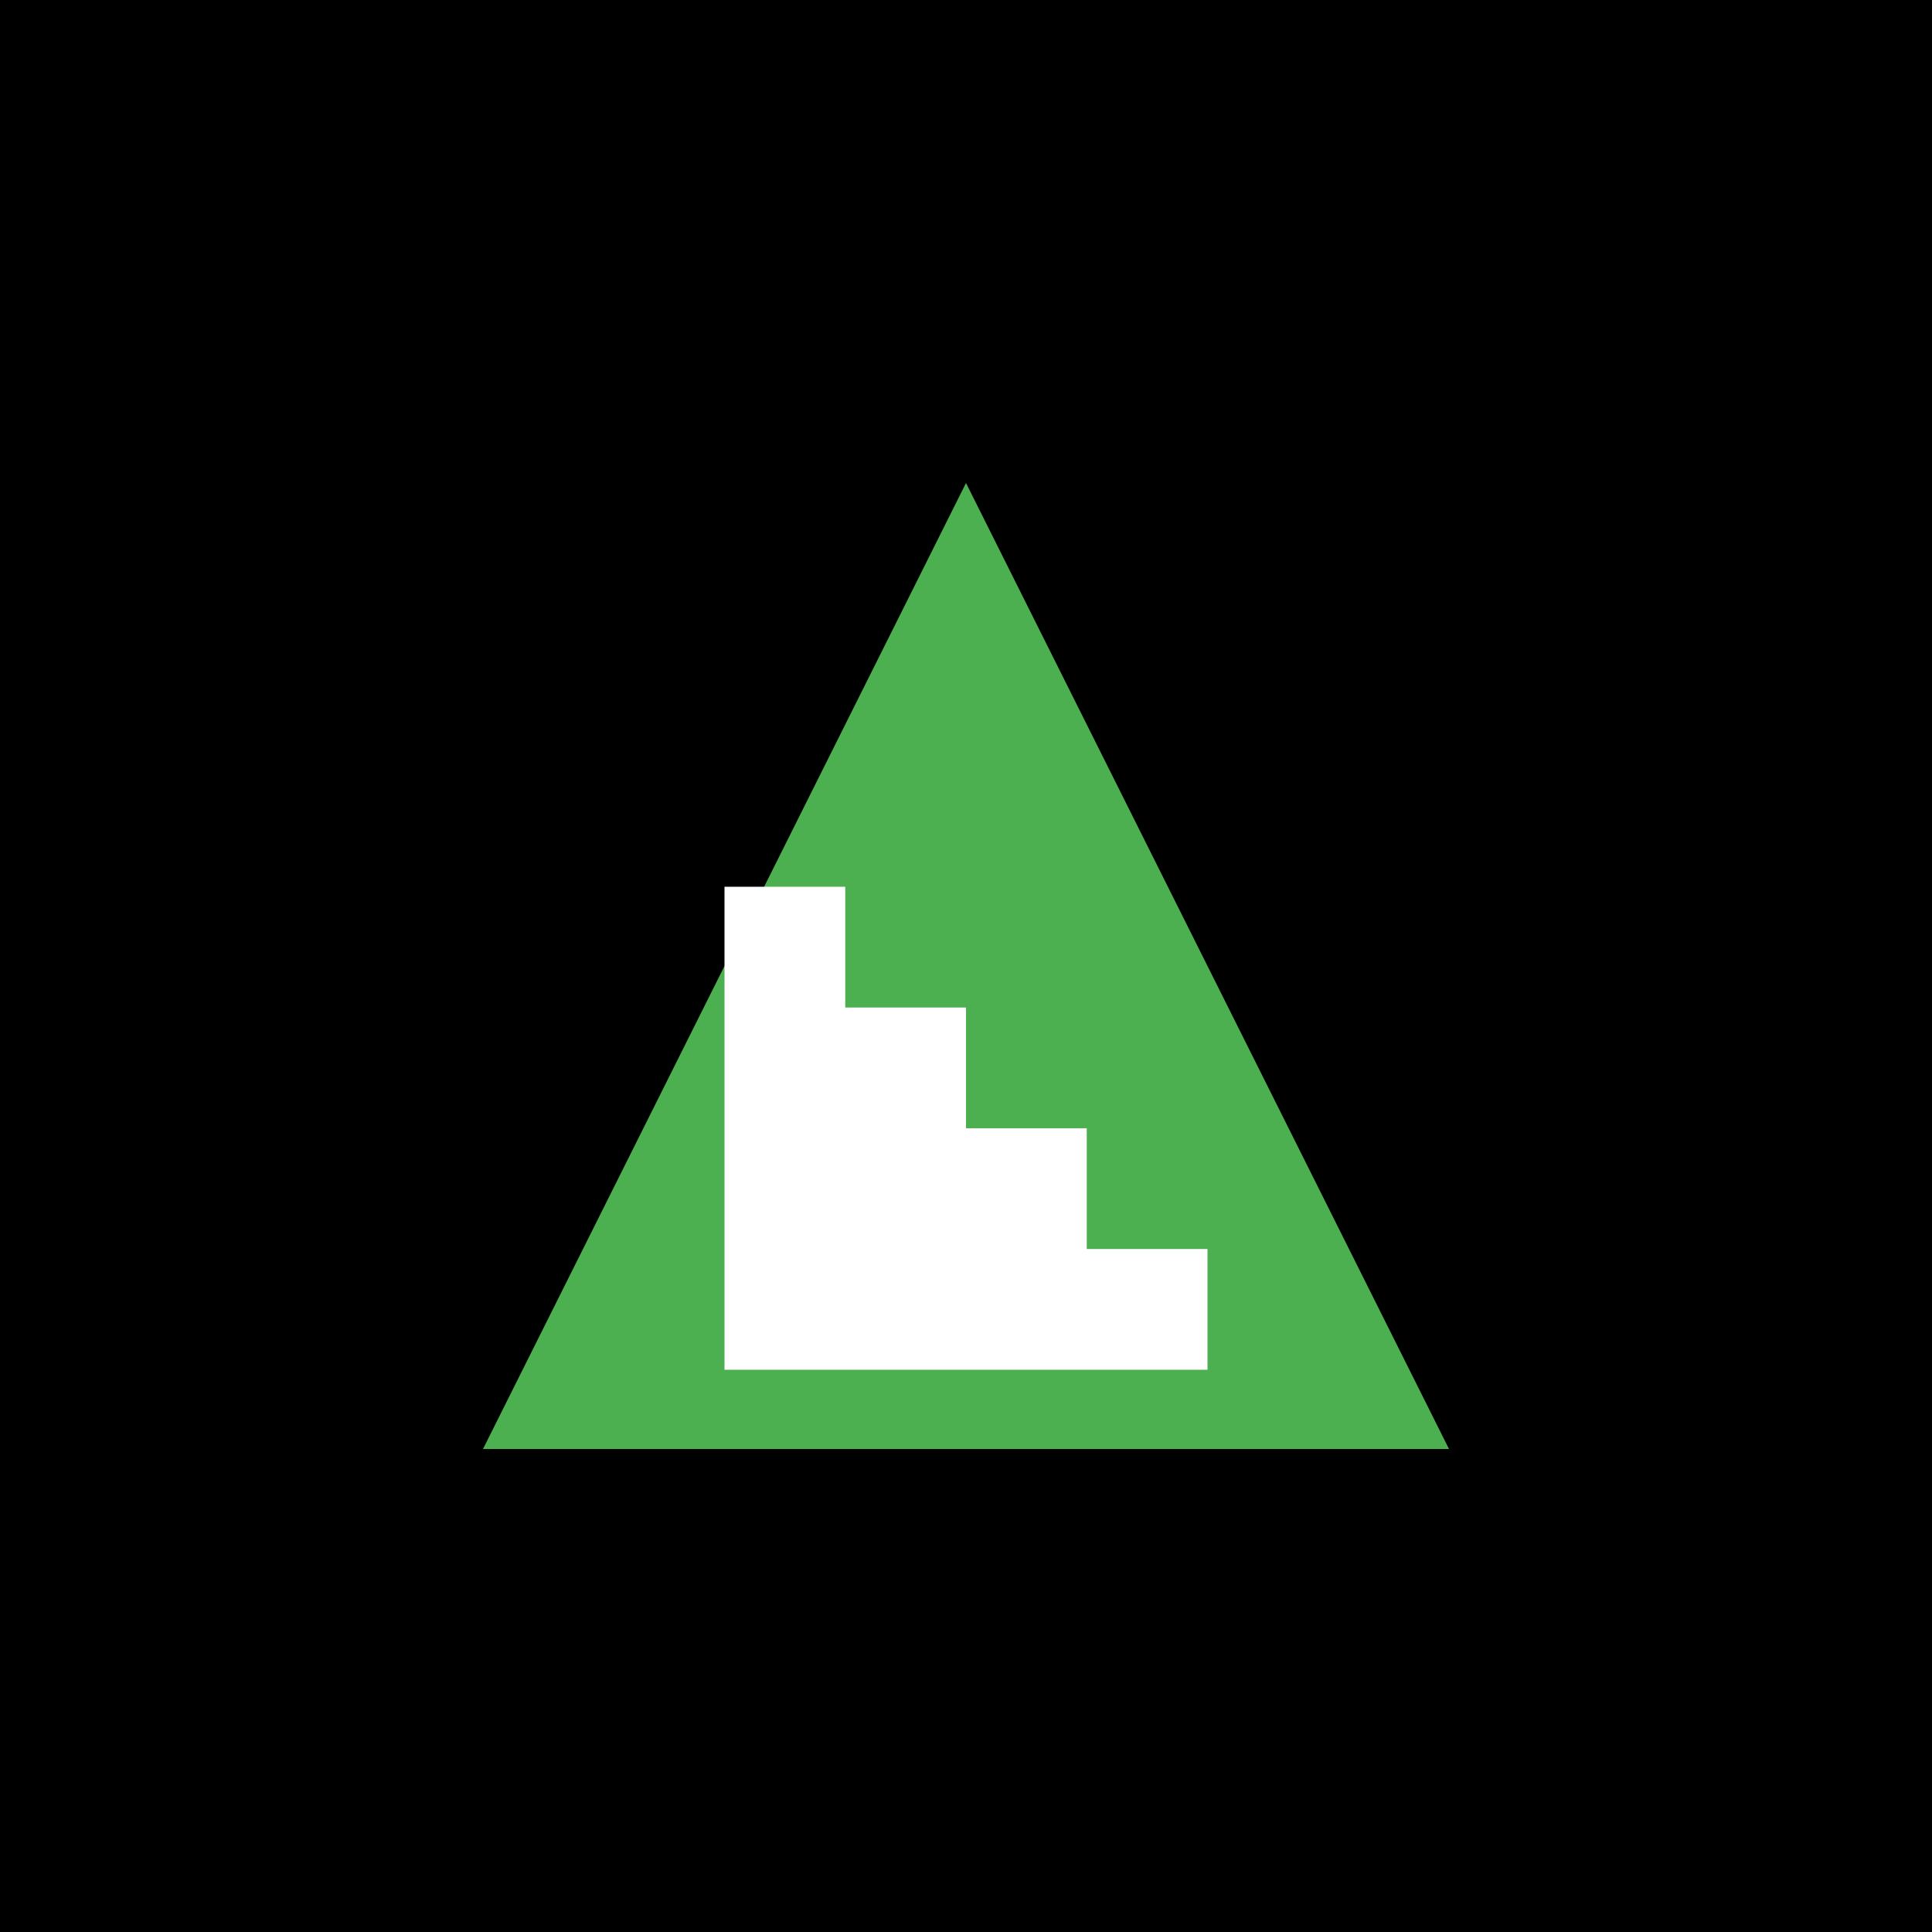
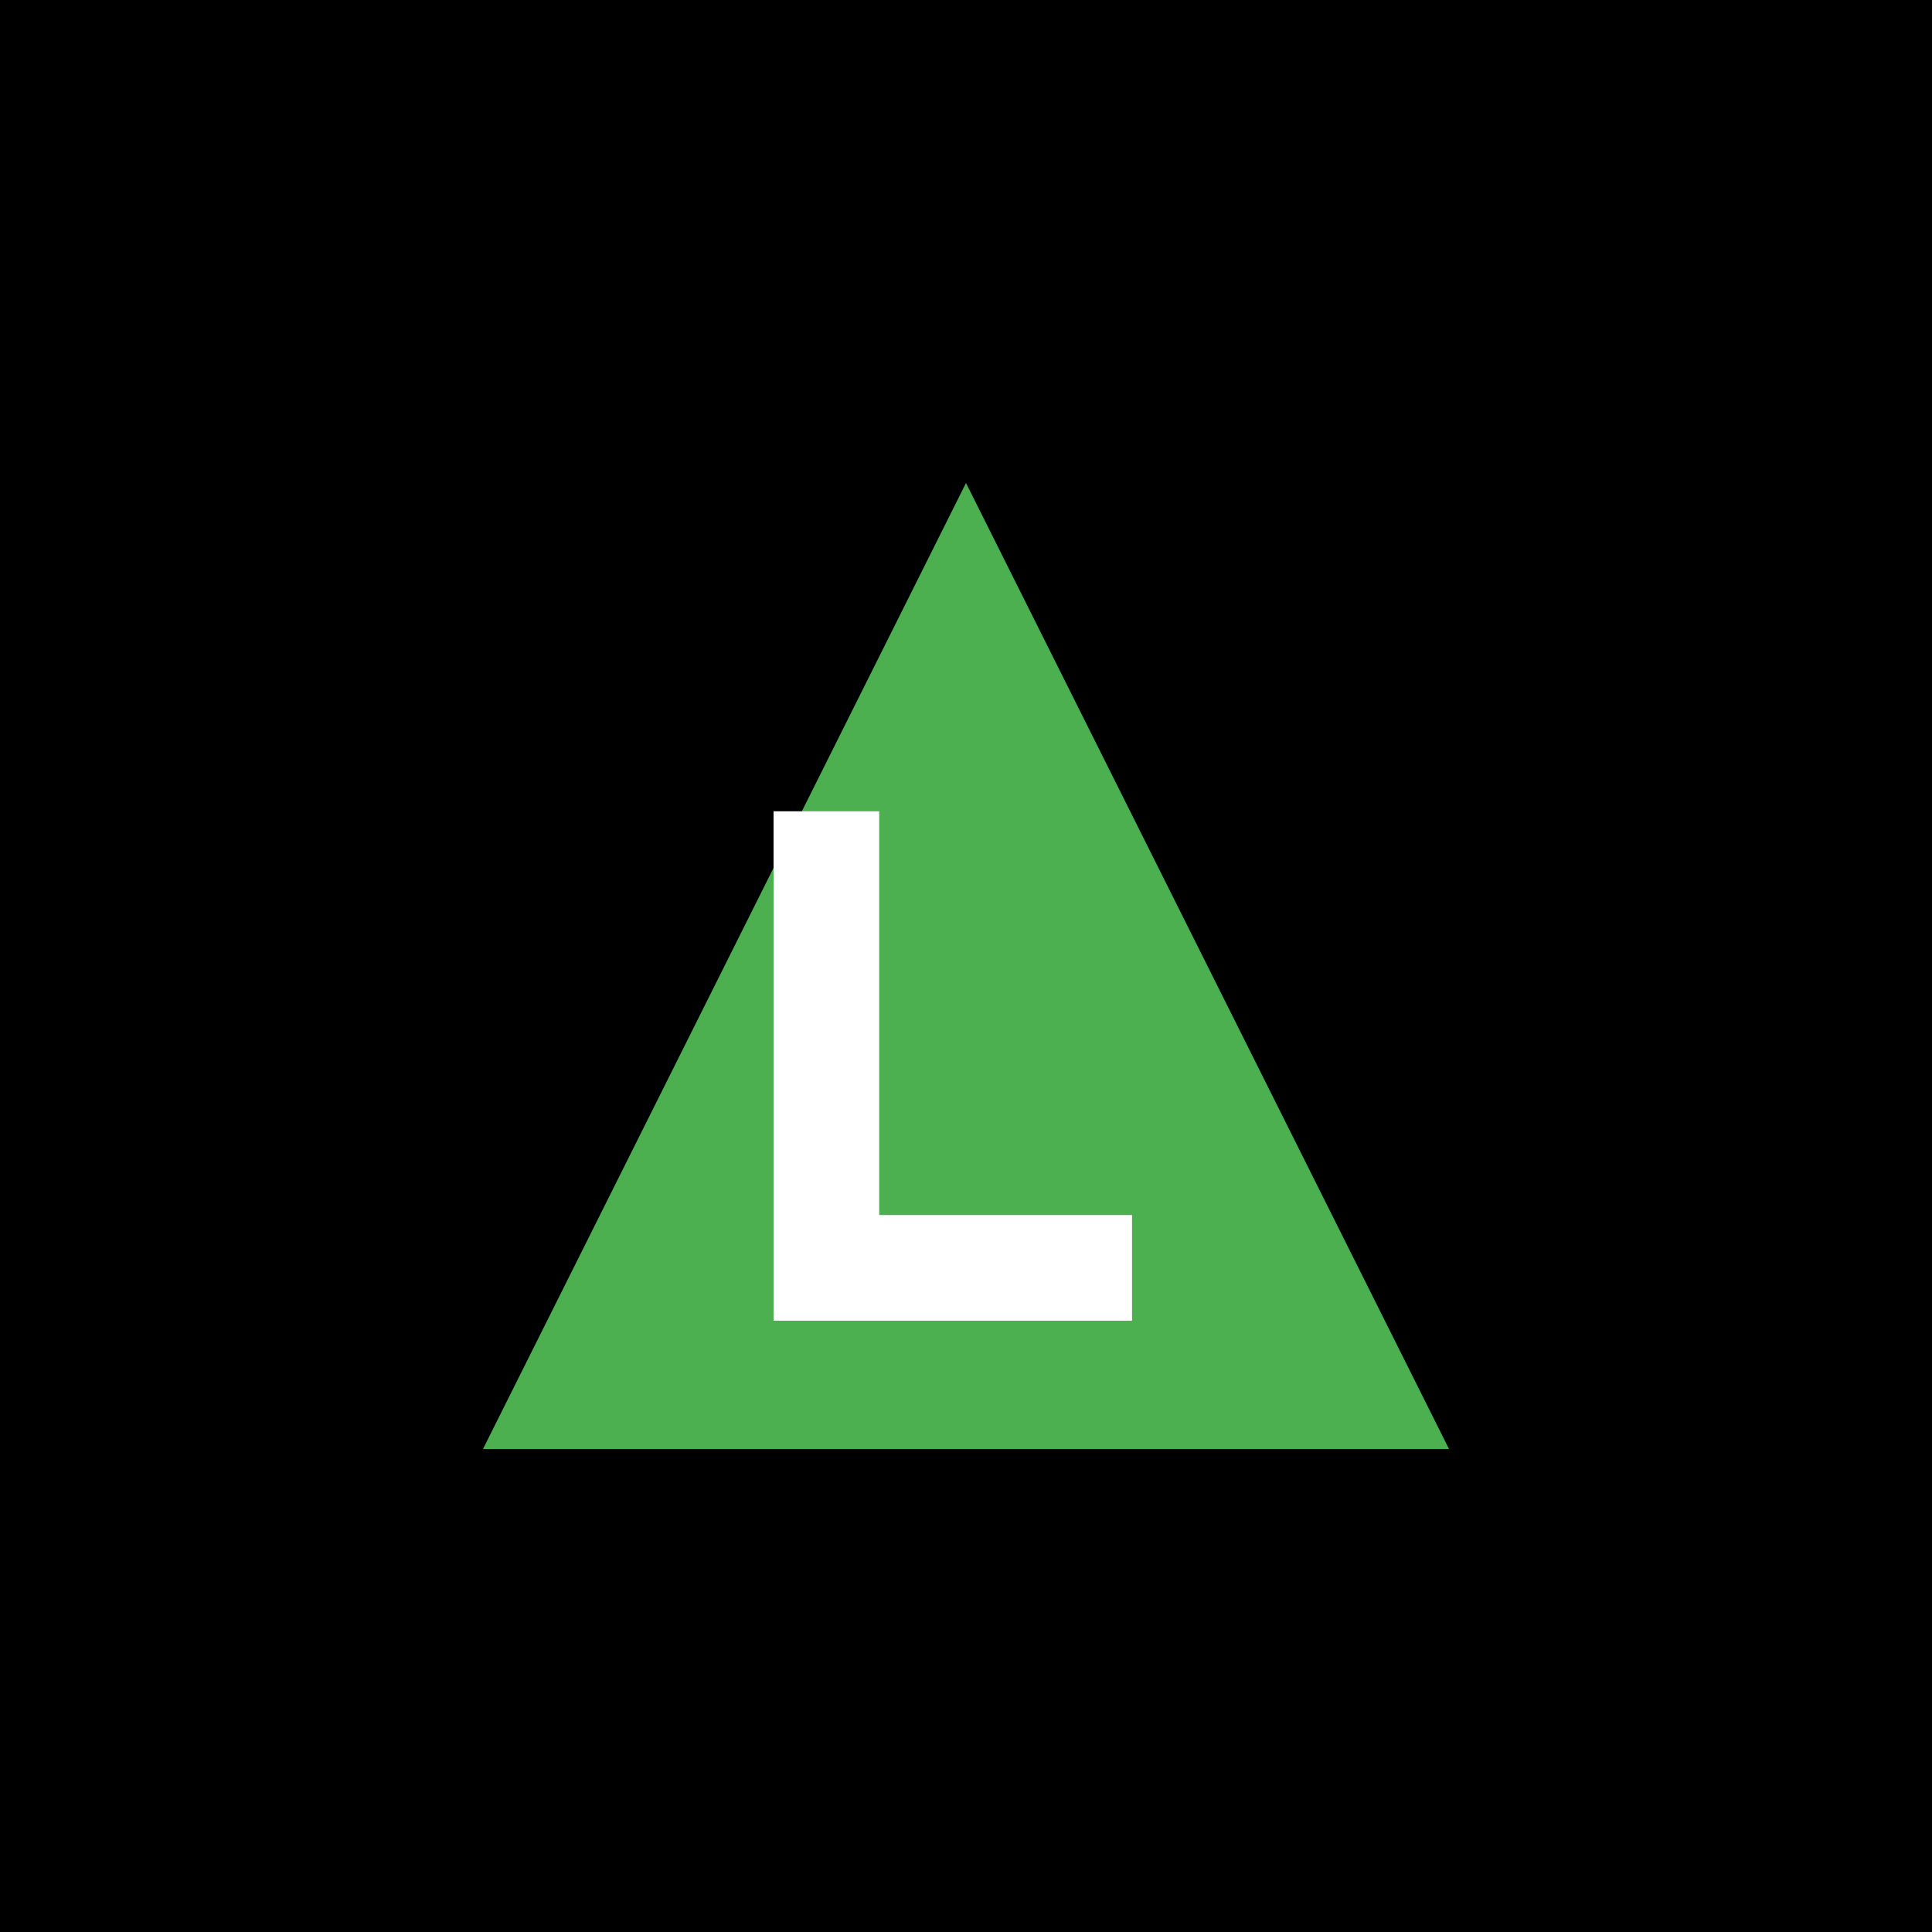
<svg xmlns="http://www.w3.org/2000/svg" viewBox="0 0 512 512">
  <rect width="512" height="512" fill="#000000" />
  <polygon points="128,384 384,384 256,128" fill="#4CAF50" />
-   <polygon points="192,235 224,235 224,267 256,267 256,299 288,299 288,331 320,331 320,363 192,363" fill="#ffffff" />
+   <polygon points="205,215 233,215 233,322 300,322 300,350 205,350" fill="#ffffff" />
</svg>
